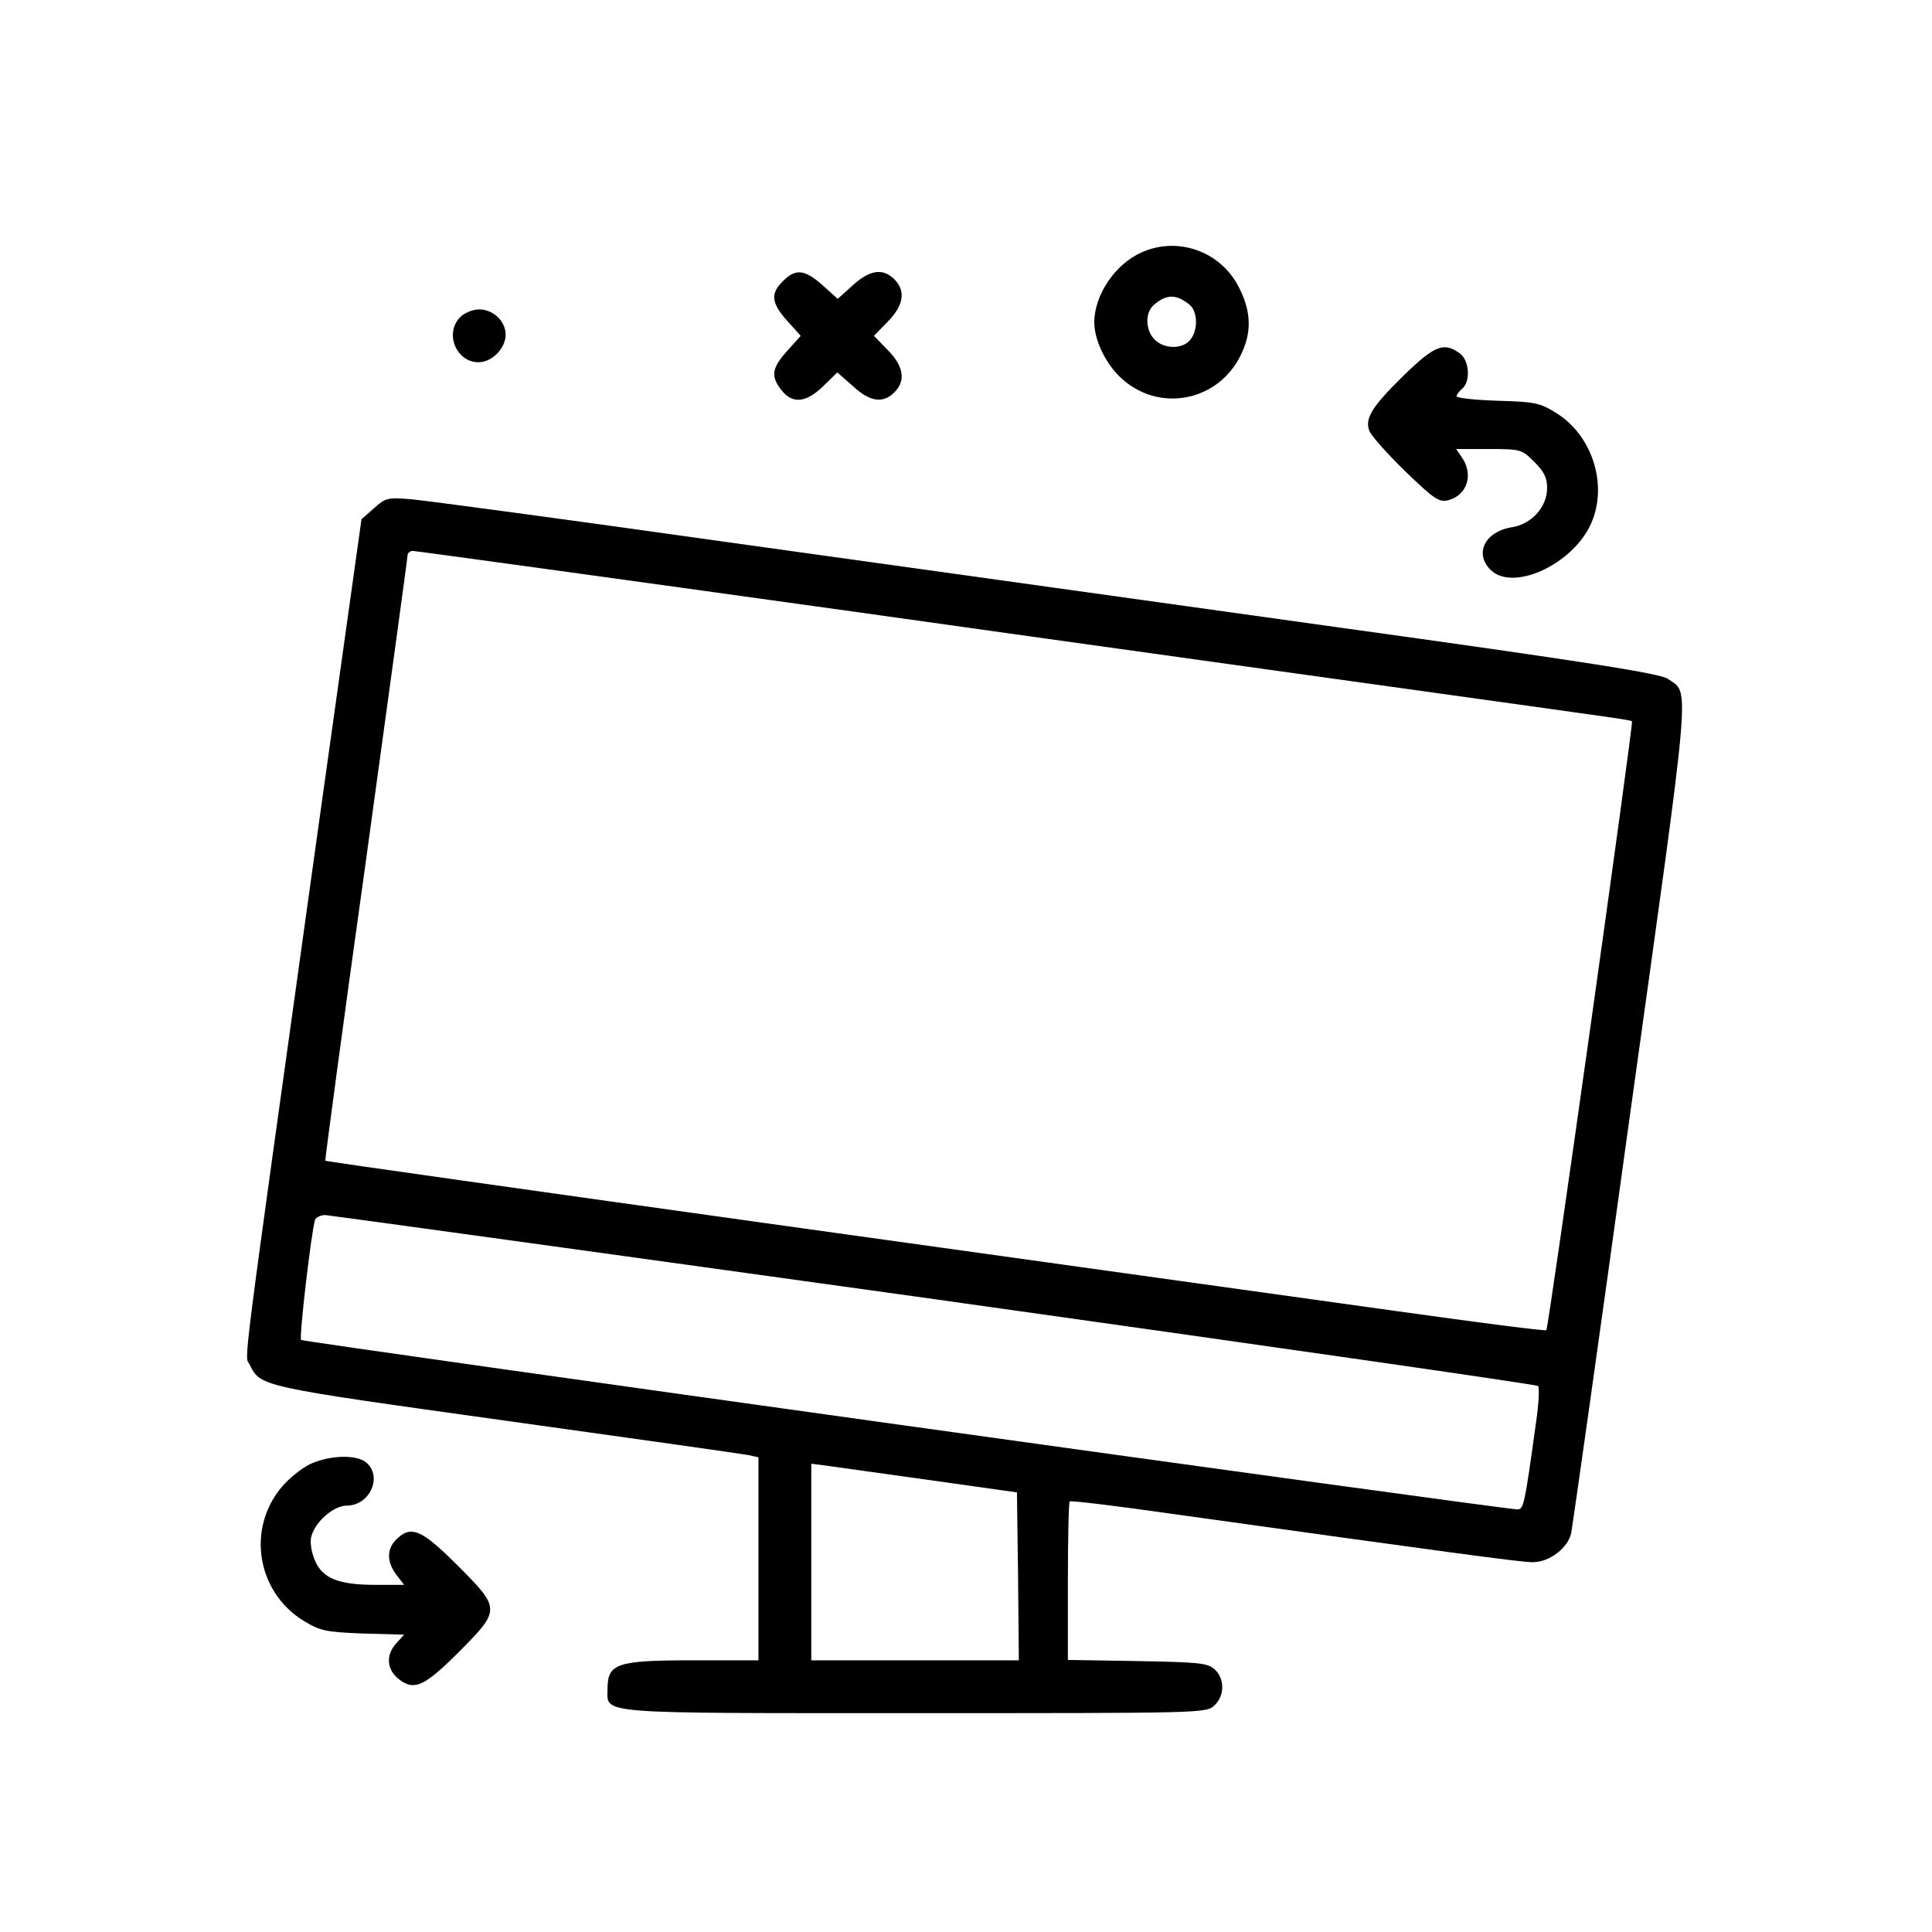
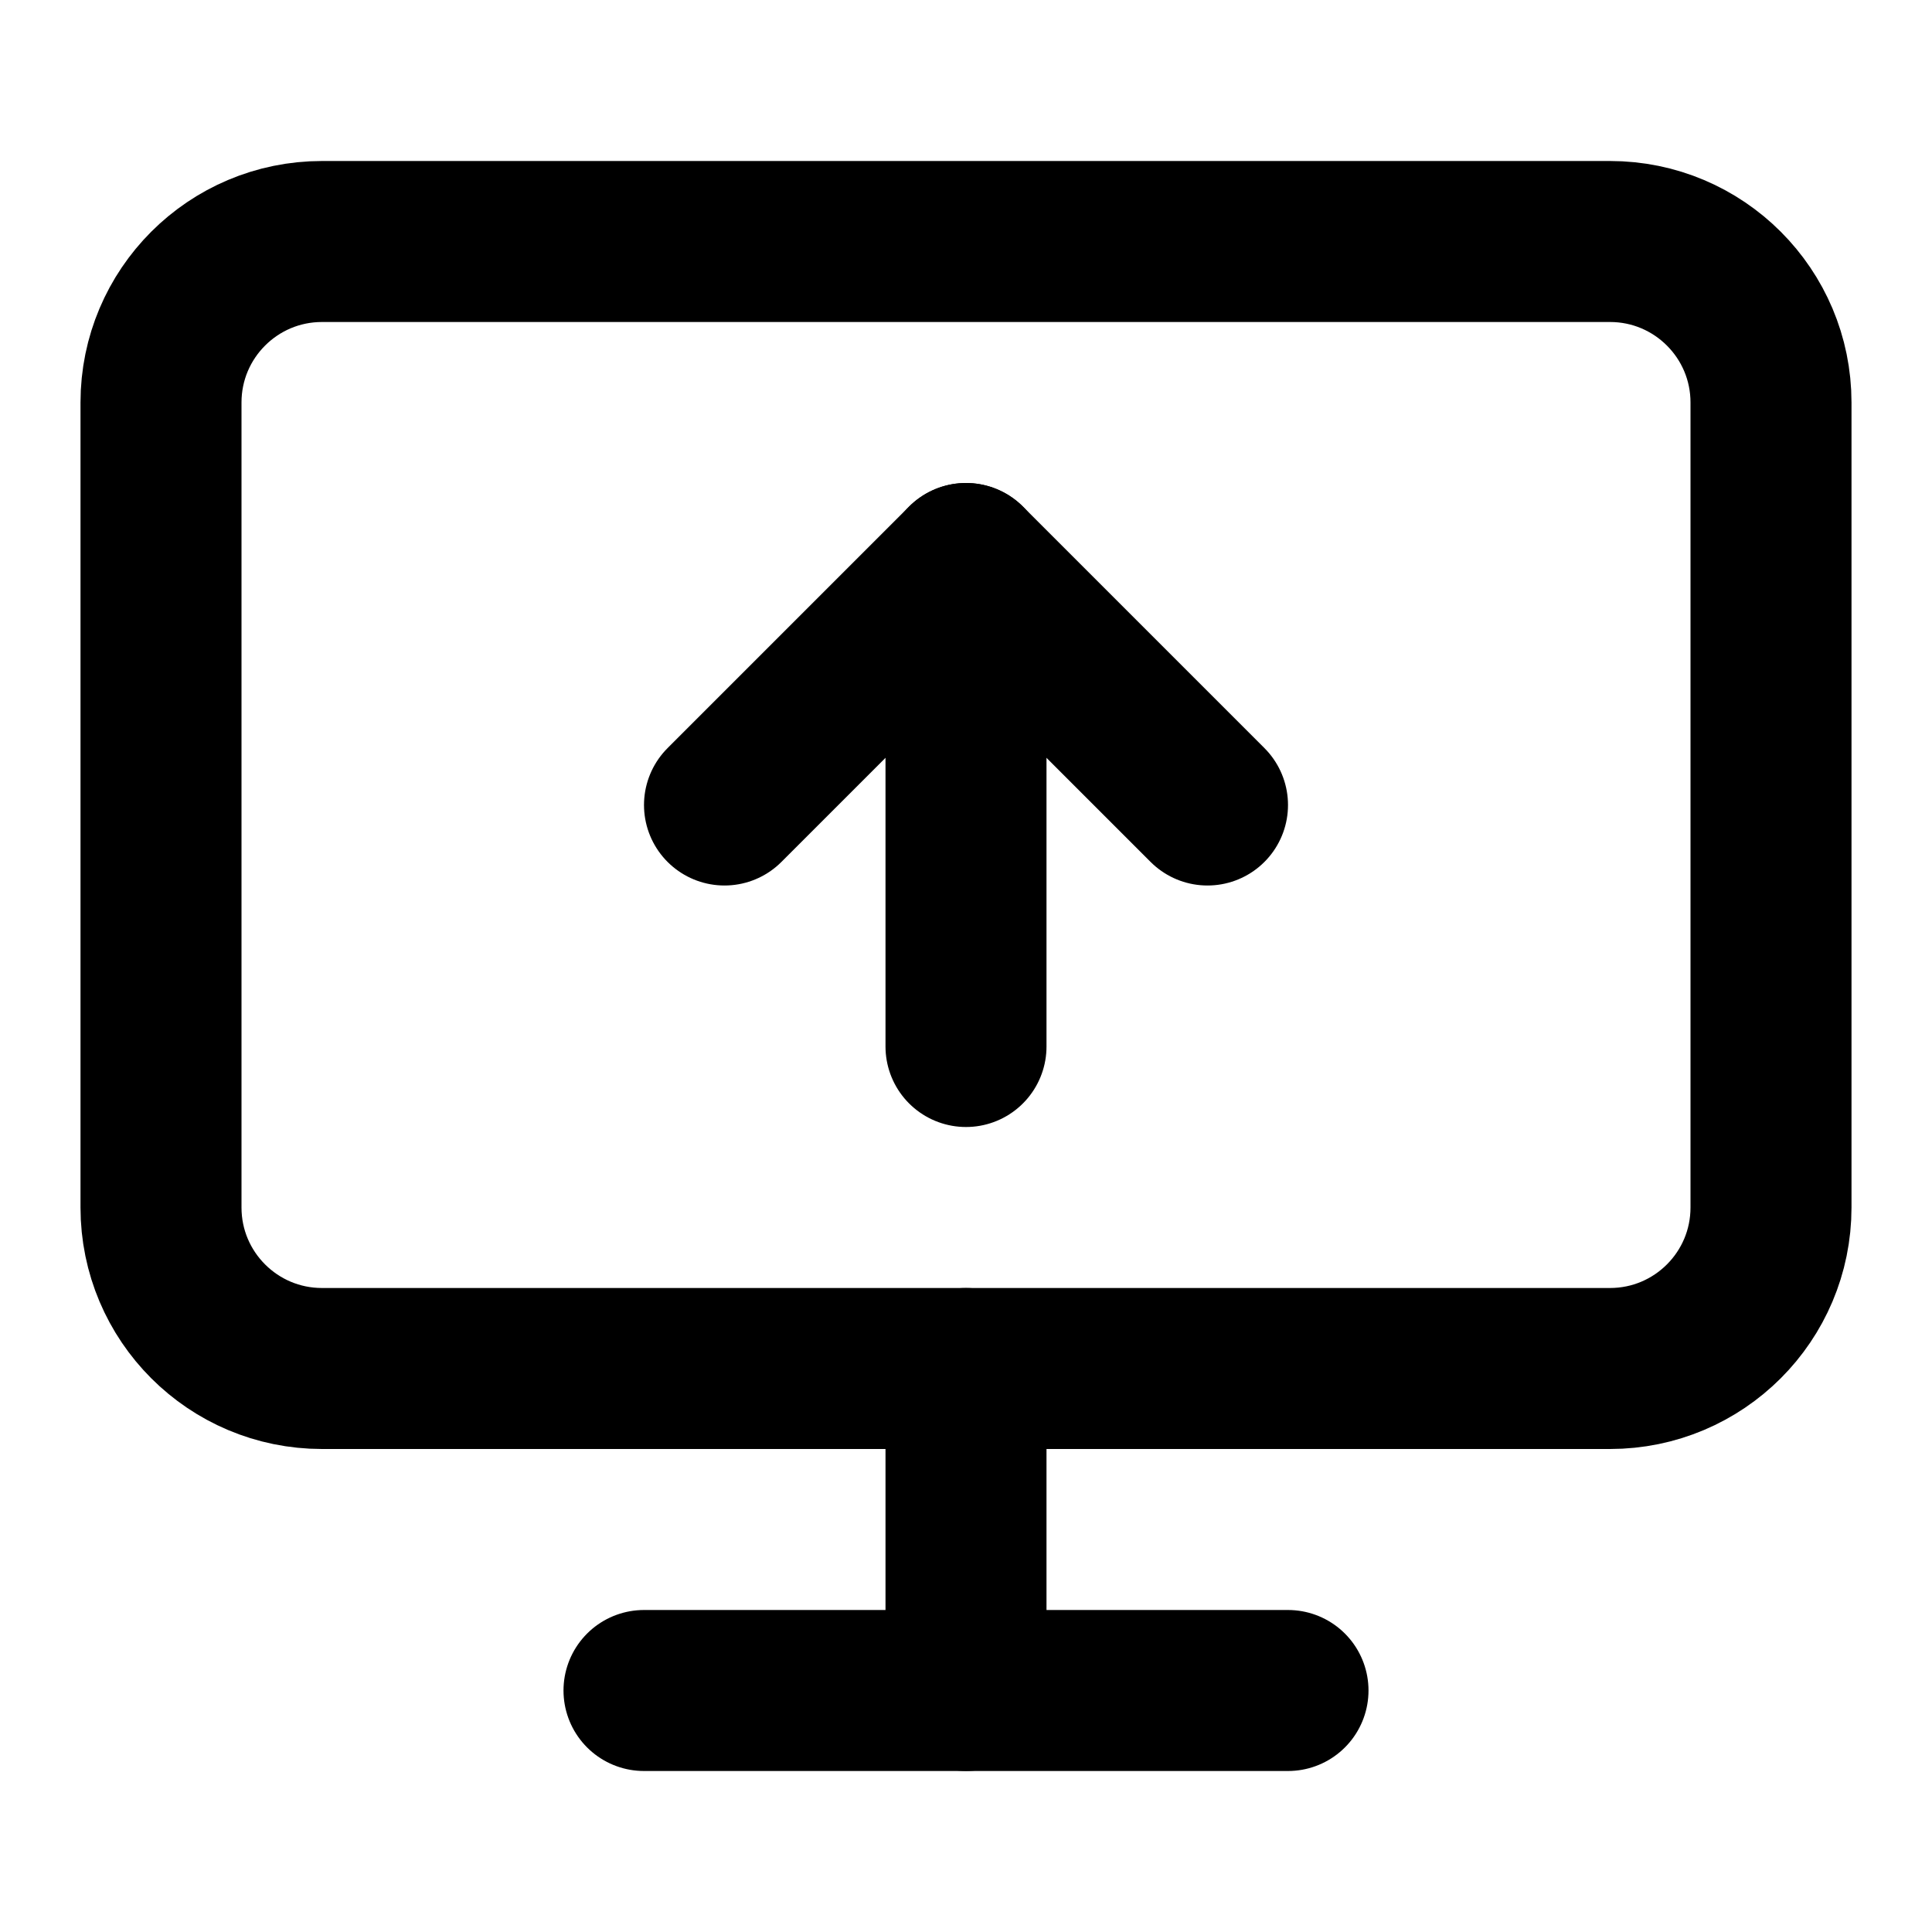
- <svg xmlns="http://www.w3.org/2000/svg" version="1.0" width="512pt" height="512pt" viewBox="0 0 512 512" preserveAspectRatio="xMidYMid meet">
-   <g transform="translate(0,512) scale(0.1,-0.1)" fill="#000000" stroke="none">
-     <path d="M3025 4451 c-70 -31 -125 -113 -125 -185 0 -45 27 -104 66 -143 101 -100 266 -69 325 62 27 58 24 113 -9 176 -49 94 -162 133 -257 90z m128 -139 c22 -19 22 -70 0 -94 -21 -24 -68 -23 -93 2 -25 25 -26 72 -2 92 33 29 60 29 95 0z" />
-     <path d="M2075 4375 c-34 -33 -31 -58 11 -105 l36 -40 -36 -40 c-41 -46 -44 -67 -15 -104 29 -37 65 -34 111 11 l37 36 41 -36 c45 -42 80 -47 110 -17 31 31 25 69 -17 112 l-37 38 37 38 c42 43 48 81 17 112 -30 30 -65 25 -110 -16 l-40 -36 -40 36 c-47 42 -72 45 -105 11z" />
-     <path d="M1220 4280 c-43 -43 -11 -120 48 -120 36 0 72 37 72 73 0 36 -33 67 -70 67 -17 0 -39 -9 -50 -20z" />
-     <path d="M3723 4128 c-87 -85 -107 -117 -94 -150 5 -13 48 -61 95 -107 77 -74 89 -82 113 -77 51 13 69 68 37 114 l-15 22 86 0 c86 0 88 -1 121 -34 26 -26 34 -42 34 -69 0 -50 -40 -95 -92 -104 -72 -11 -102 -69 -58 -113 57 -57 208 9 262 113 52 102 12 240 -87 302 -45 28 -57 30 -157 33 -59 2 -108 7 -108 12 0 4 7 13 15 20 23 19 19 76 -7 94 -42 30 -66 20 -145 -56z" />
-     <path d="M991 3773 l-33 -29 -119 -849 c-206 -1478 -191 -1362 -177 -1392 29 -58 25 -57 678 -148 338 -47 627 -88 643 -91 l27 -6 0 -269 0 -269 -171 0 c-206 0 -229 -8 -229 -77 0 -66 -39 -63 815 -63 762 0 771 0 793 20 28 26 28 71 1 96 -19 17 -41 19 -205 22 l-184 3 0 208 c0 114 2 210 5 212 2 3 125 -12 272 -33 717 -100 922 -128 955 -128 44 0 94 38 102 78 3 15 74 514 156 1110 164 1178 159 1111 100 1153 -20 14 -207 44 -885 138 -473 66 -1202 168 -1620 226 -418 59 -790 109 -826 112 -62 5 -67 4 -98 -24z m1265 -273 c632 -89 1325 -185 1539 -215 523 -73 527 -73 530 -77 4 -5 -221 -1607 -227 -1613 -2 -3 -180 20 -394 50 -214 30 -940 131 -1614 225 -673 94 -1226 172 -1228 174 -1 2 47 361 108 797 60 437 110 800 110 807 0 6 6 12 14 12 7 0 530 -72 1162 -160z m221 -1823 c876 -123 1595 -226 1599 -230 4 -4 2 -46 -5 -94 -31 -224 -33 -233 -50 -233 -30 -1 -3216 443 -3223 449 -6 5 27 287 37 319 3 6 15 12 27 12 13 -1 739 -101 1615 -223z m-2 -481 l220 -31 3 -222 2 -223 -275 0 -275 0 0 260 0 261 53 -7 c28 -4 151 -21 272 -38z" />
-     <path d="M824 1241 c-22 -10 -56 -37 -76 -60 -95 -111 -68 -279 56 -356 45 -27 58 -30 158 -34 l109 -3 -20 -22 c-29 -31 -27 -70 6 -96 41 -32 68 -19 161 74 109 110 109 113 -6 228 -95 95 -123 107 -162 68 -26 -26 -25 -60 1 -94 l20 -26 -76 0 c-98 0 -141 17 -161 66 -9 21 -13 48 -9 62 10 39 59 82 94 82 60 0 95 75 53 113 -25 23 -96 21 -148 -2z" />
-   </g>
+ <svg xmlns="http://www.w3.org/2000/svg" width="32" height="32" viewBox="0 0 24 24" fill="none" stroke="currentColor" stroke-width="2" stroke-linecap="round" stroke-linejoin="round">
+   <rect width="20" height="14" x="2" y="3" rx="2" />
+   <path d="m9 10 3-3 3 3" />
+   <path d="M12 13V7" />
+   <path d="M12 17v4" />
+   <path d="M8 21h8" />
</svg>
